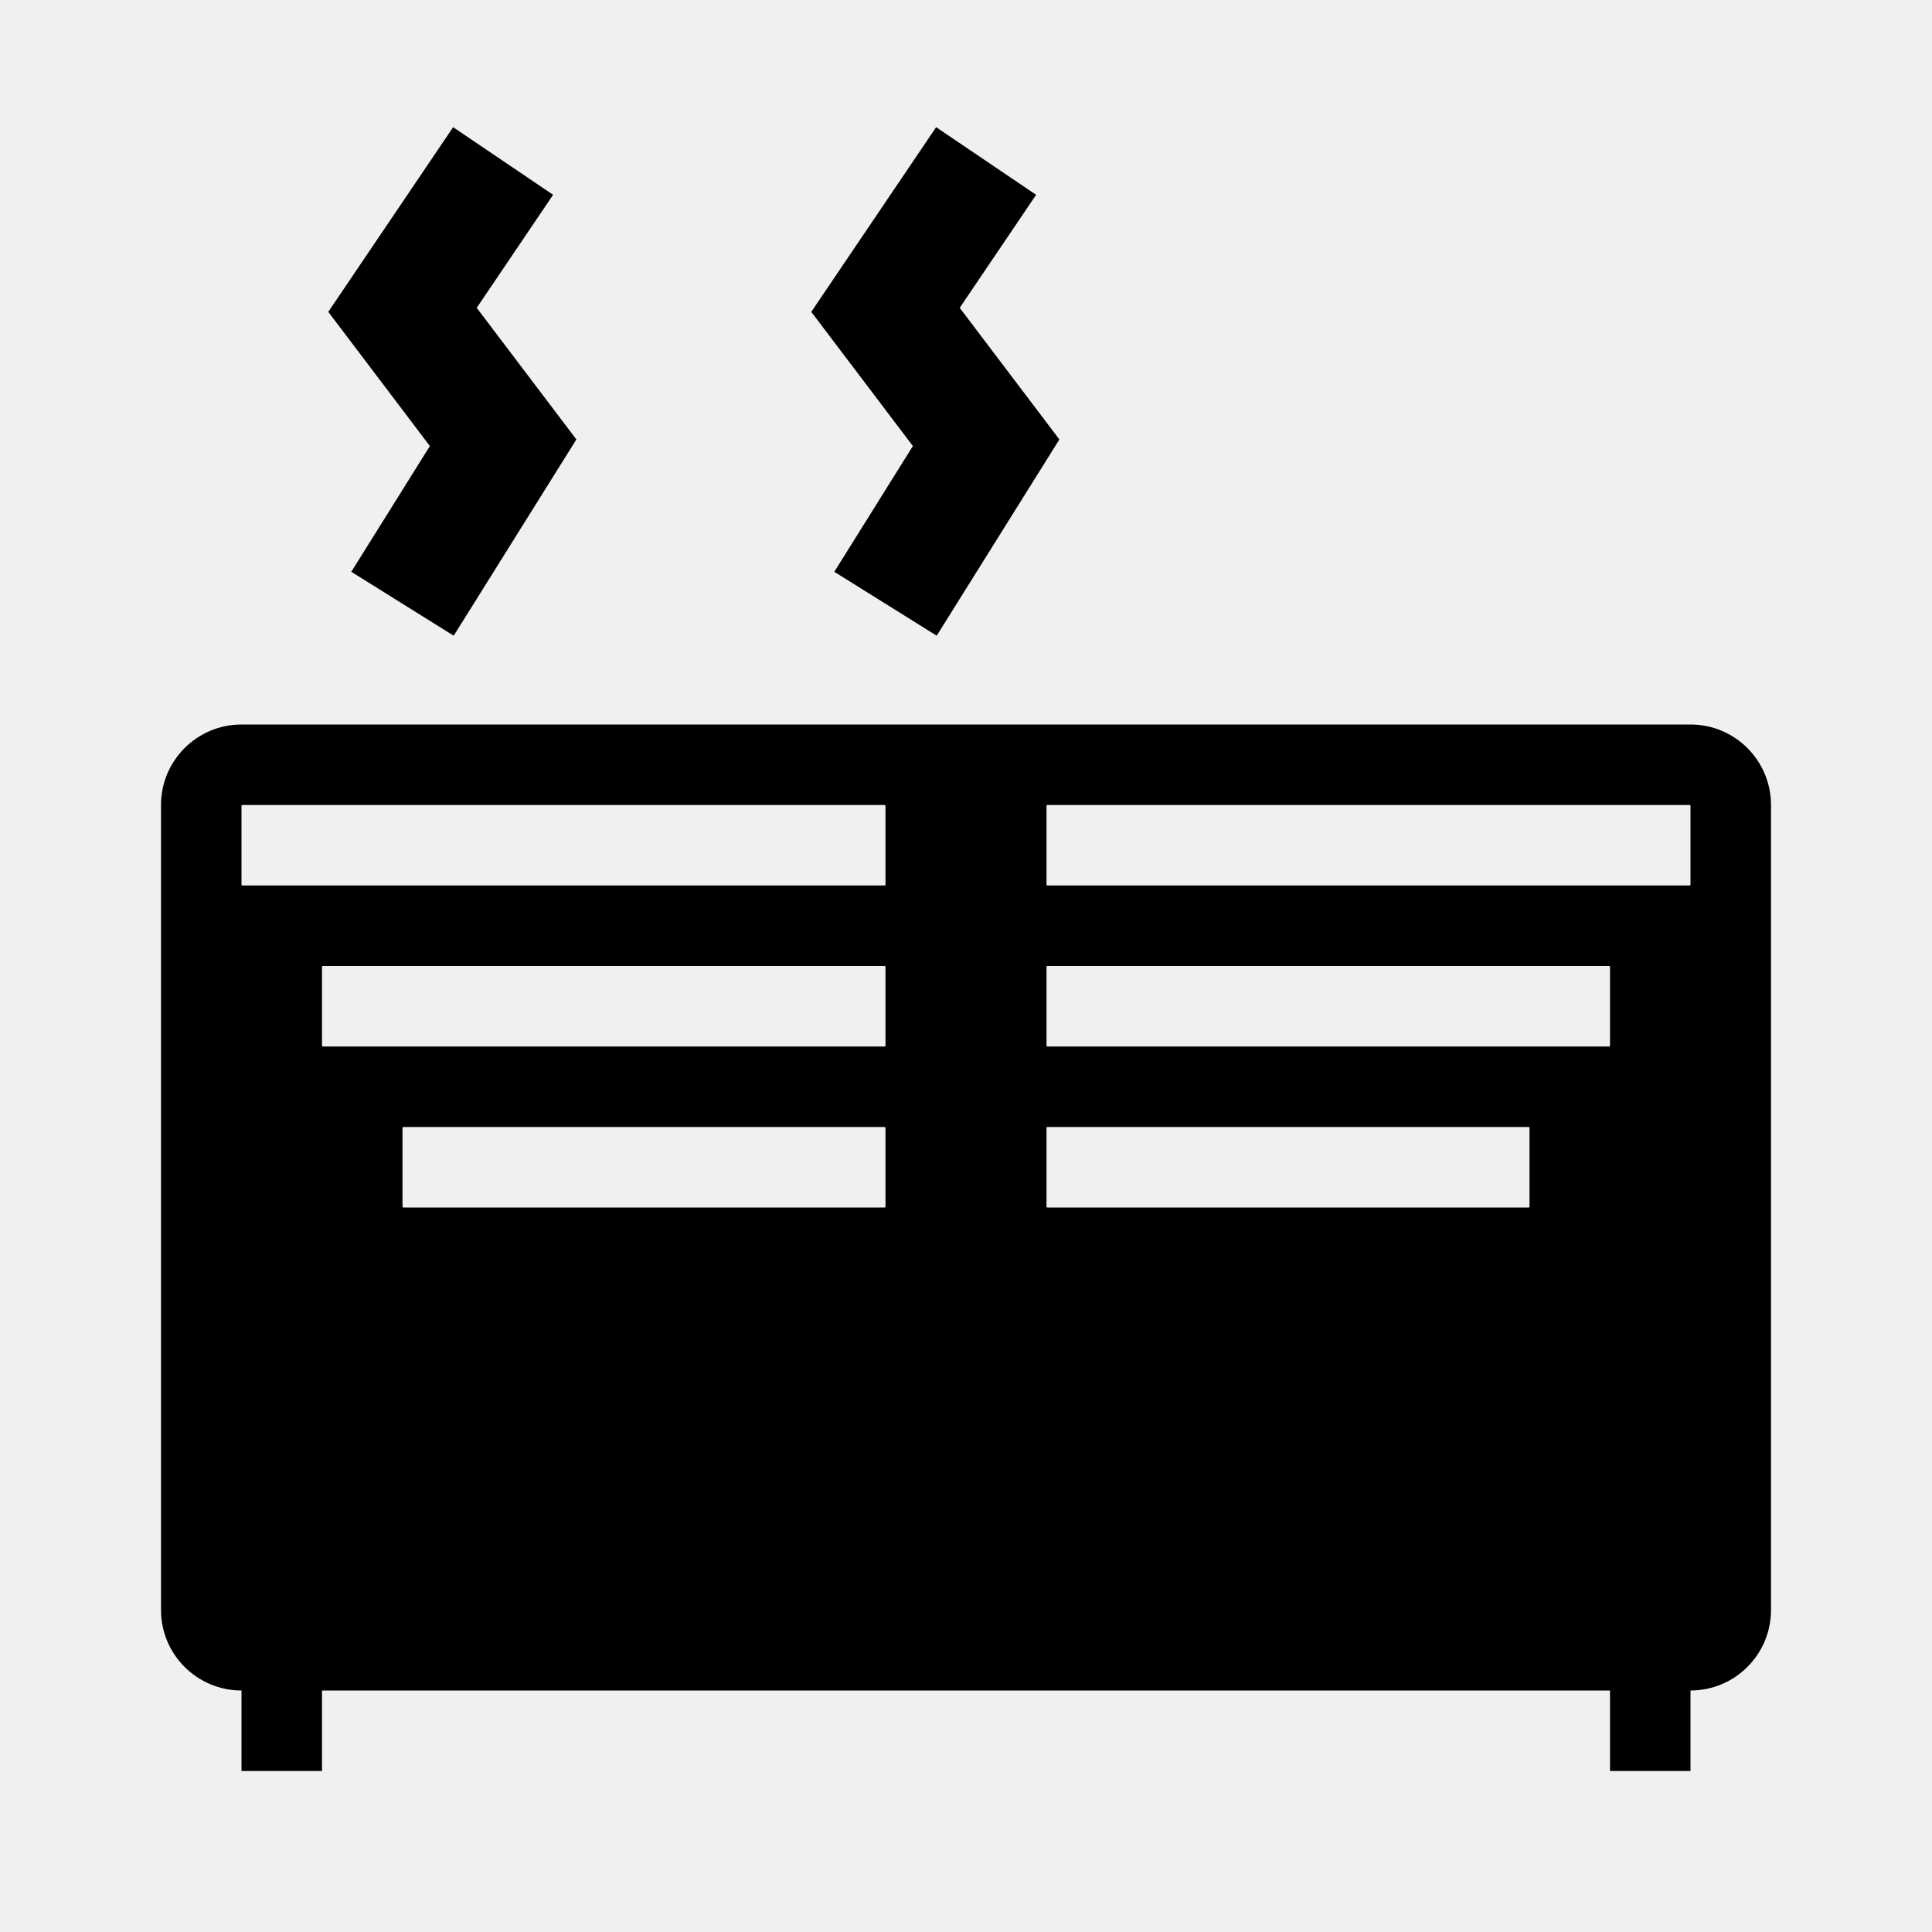
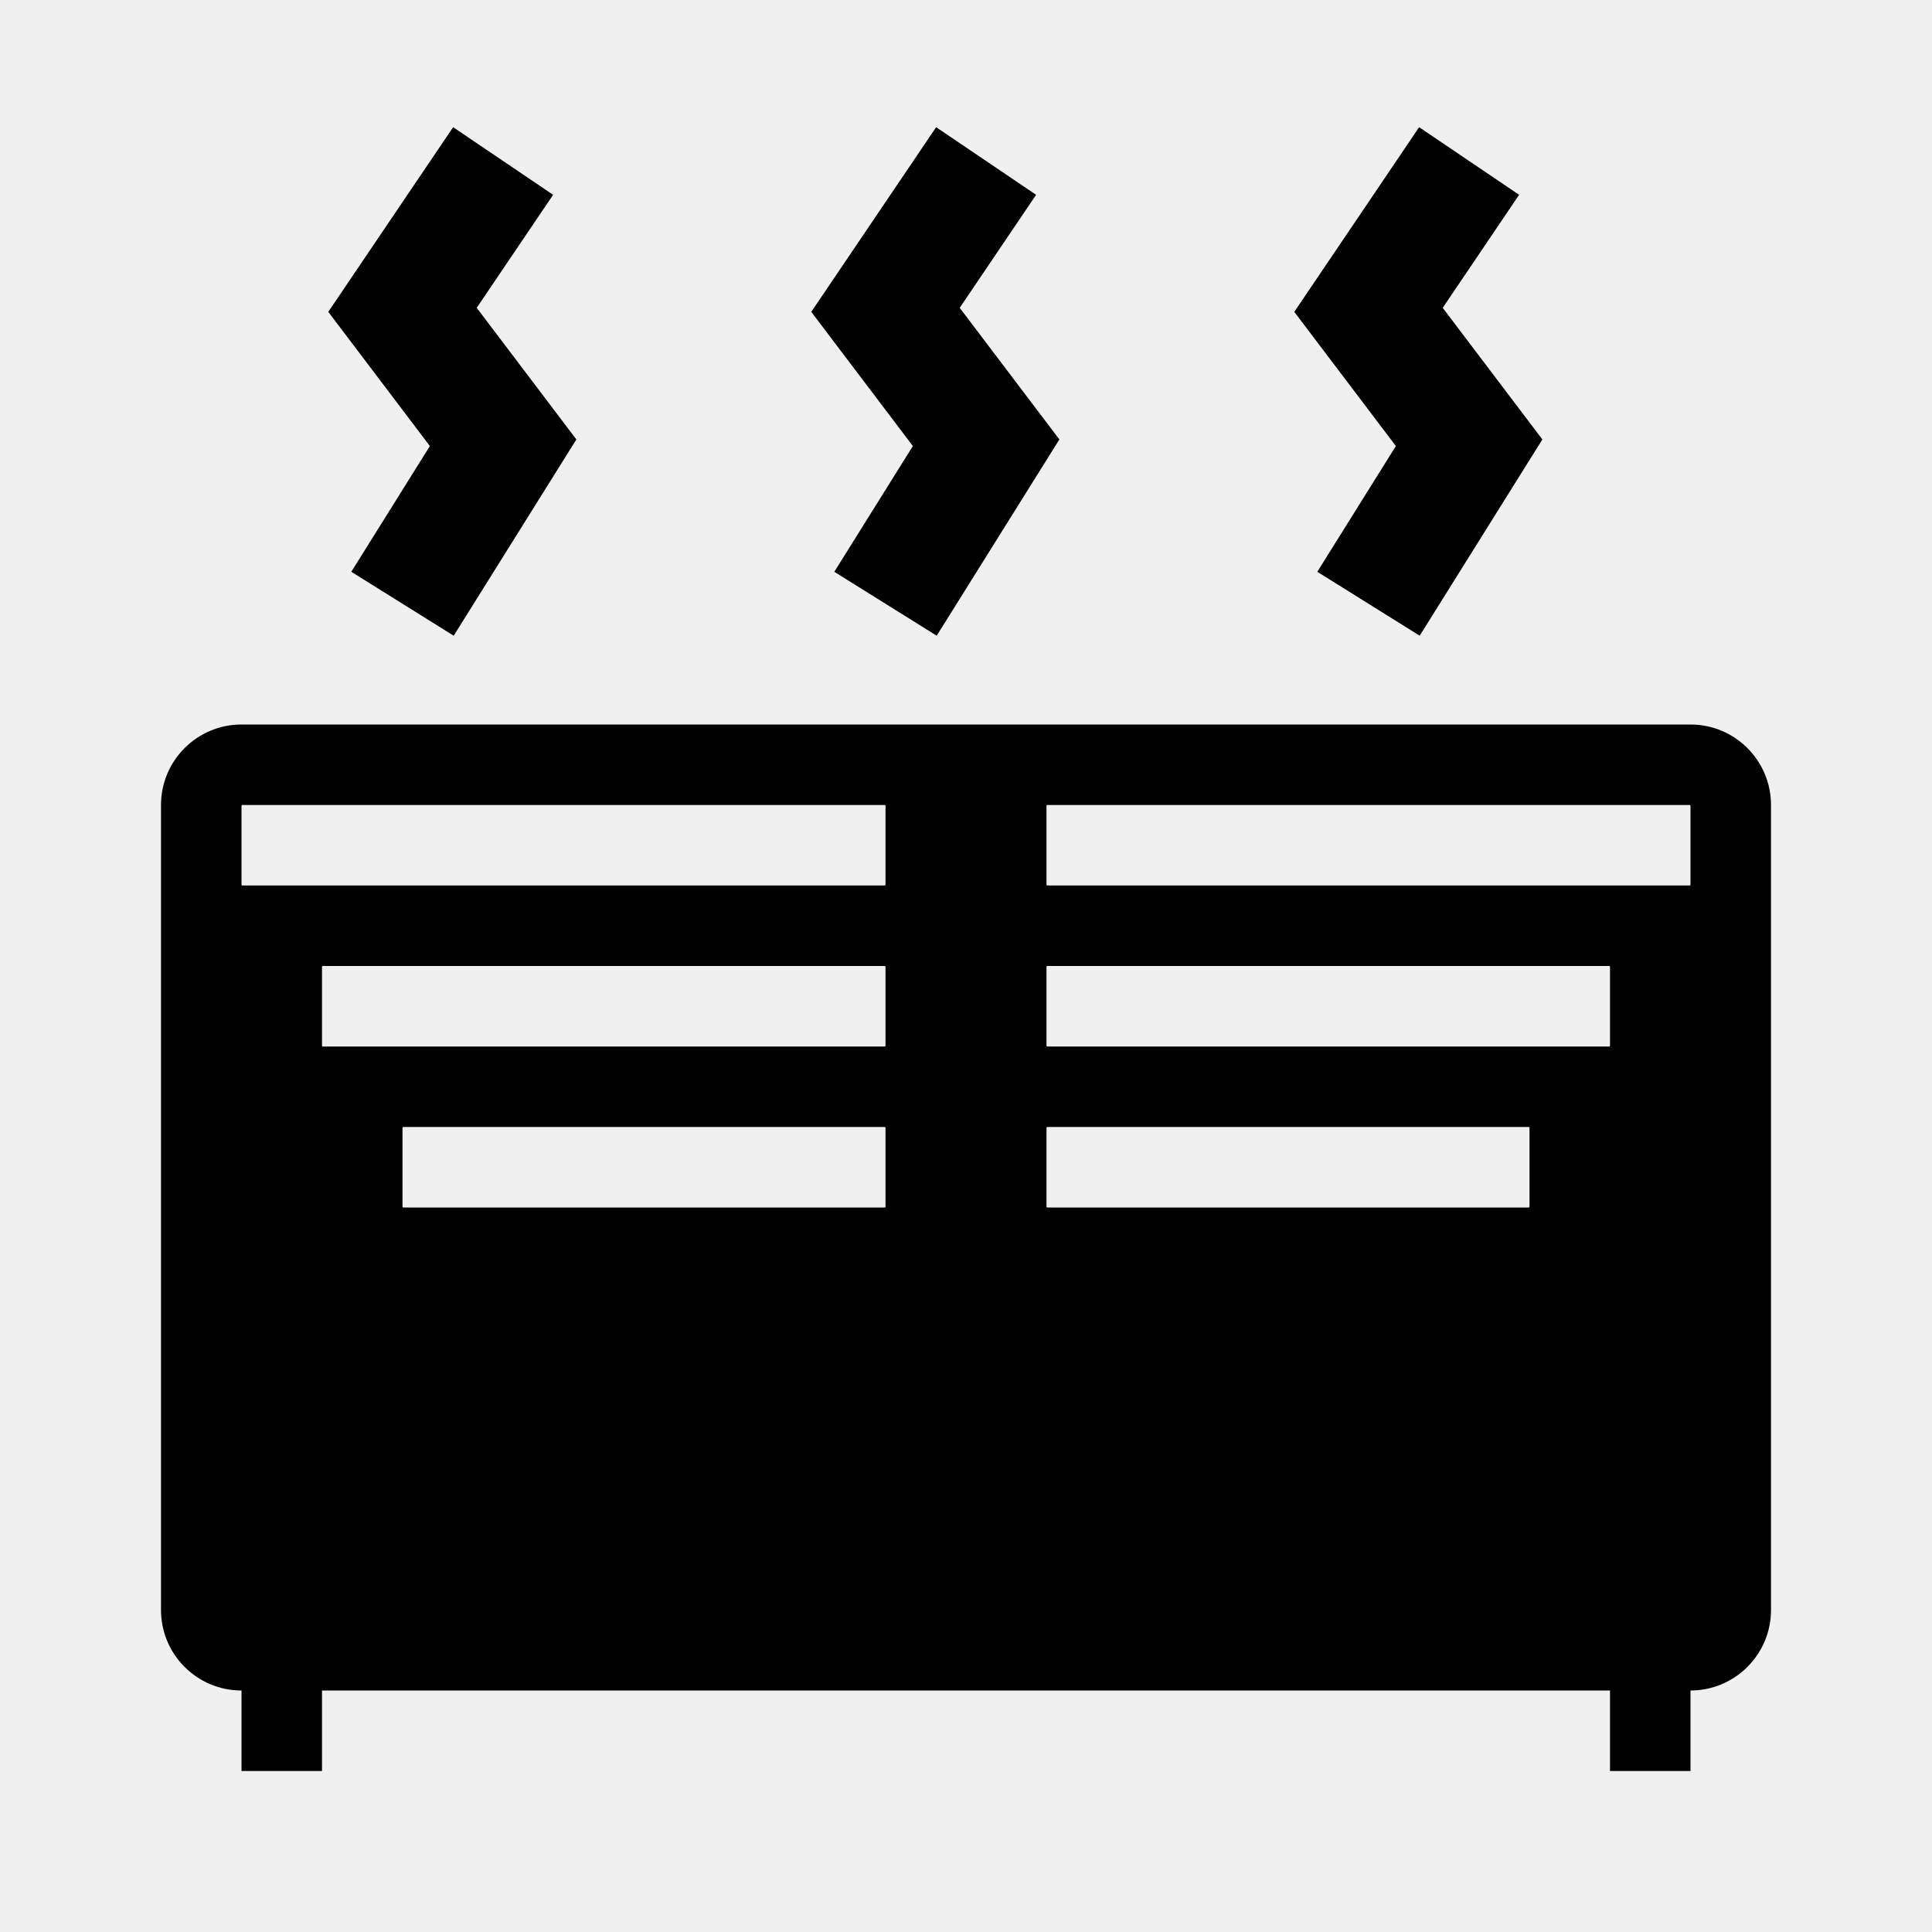
<svg xmlns="http://www.w3.org/2000/svg" width="24" height="24" viewBox="0 0 24 24" fill="none">
-   <path d="M4.078 3.874L5.629 1.58L6.871 2.42L5.922 3.824L7.16 5.459L5.636 7.897L4.364 7.103L5.34 5.541L4.078 3.874Z" fill="black" />
-   <path fill-rule="evenodd" clip-rule="evenodd" d="M2 10C2 9.448 2.448 9 3 9H21C21.552 9 22 9.448 22 10V20C22 20.552 21.552 21 21 21V22H20V21H4V22H3L3 21C2.448 21 2 20.552 2 20V10ZM13 10.01C13 10.005 13.005 10 13.01 10H20.99C20.995 10 21 10.005 21 10.01V10.99C21 10.995 20.995 11 20.99 11H13.01C13.005 11 13 10.995 13 10.99V10.01ZM13.01 12C13.005 12 13 12.005 13 12.01V12.99C13 12.995 13.005 13 13.01 13H19.99C19.995 13 20 12.995 20 12.99V12.01C20 12.005 19.995 12 19.99 12H13.01ZM13 14.01C13 14.005 13.005 14 13.01 14H18.99C18.995 14 19 14.005 19 14.01V14.99C19 14.995 18.995 15 18.99 15H13.01C13.005 15 13 14.995 13 14.99V14.01ZM5.01 14C5.004 14 5 14.005 5 14.01V14.99C5 14.995 5.004 15 5.01 15H10.99C10.995 15 11 14.995 11 14.99V14.01C11 14.005 10.995 14 10.99 14H5.01ZM4 12.01C4 12.005 4.004 12 4.01 12H10.99C10.995 12 11 12.005 11 12.01V12.99C11 12.995 10.995 13 10.99 13H4.01C4.004 13 4 12.995 4 12.99V12.01ZM3.01 10C3.004 10 3 10.005 3 10.01V10.99C3 10.995 3.004 11 3.01 11H10.99C10.995 11 11 10.995 11 10.99V10.01C11 10.005 10.995 10 10.99 10H3.01Z" fill="black" />
-   <path d="M10.078 3.874L11.34 5.541L10.364 7.103L11.636 7.897L13.16 5.459L11.922 3.824L12.871 2.42L11.629 1.58L10.078 3.874Z" fill="black" />
+   <style>path{fill:#000}@media (prefers-color-scheme:dark){path{fill:#fff}}</style>
+   <path fill-rule="evenodd" clip-rule="evenodd" d="M4.379 3.429L4.078 3.874L4.402 4.302L5.34 5.541L4.364 7.103L5.636 7.897L6.886 5.897L7.16 5.459L6.848 5.047L5.922 3.824L6.871 2.42L5.629 1.58L4.379 3.429ZM3 9C2.448 9 2 9.448 2 10V20C2 20.552 2.448 21 3 21L3 22H4V21H20V22H21V21C21.552 21 22 20.552 22 20V10C22 9.448 21.552 9 21 9H3ZM13.01 10C13.005 10 13 10.005 13 10.01V10.99C13 10.995 13.005 11 13.01 11H20.99C20.995 11 21 10.995 21 10.99V10.01C21 10.005 20.995 10 20.99 10H13.01ZM13 12.01C13 12.005 13.005 12 13.01 12H19.99C19.995 12 20 12.005 20 12.01V12.99C20 12.995 19.995 13 19.99 13H13.01C13.005 13 13 12.995 13 12.99V12.01ZM13.01 14C13.005 14 13 14.005 13 14.01V14.99C13 14.995 13.005 15 13.01 15H18.99C18.995 15 19 14.995 19 14.99V14.01C19 14.005 18.995 14 18.99 14H13.01ZM5 14.01C5 14.005 5.004 14 5.01 14H10.99C10.995 14 11 14.005 11 14.01V14.99C11 14.995 10.995 15 10.99 15H5.01C5.004 15 5 14.995 5 14.99V14.01ZM4.01 12C4.004 12 4 12.005 4 12.01V12.99C4 12.995 4.004 13 4.01 13H10.99C10.995 13 11 12.995 11 12.99V12.01C11 12.005 10.995 12 10.99 12H4.01ZM3 10.01C3 10.005 3.004 10 3.01 10H10.99C10.995 10 11 10.005 11 10.01V10.99C11 10.995 10.995 11 10.99 11H3.01C3.004 11 3 10.995 3 10.99V10.01ZM10.078 3.874L10.379 3.429L11.629 1.58L12.871 2.42L11.922 3.824L12.848 5.047L13.16 5.459L12.886 5.897L11.636 7.897L10.364 7.103L11.34 5.541L10.402 4.302L10.078 3.874ZM16.379 3.429L16.078 3.874L16.402 4.302L17.34 5.541L16.364 7.103L17.636 7.897L18.886 5.897L19.16 5.459L18.848 5.047L17.922 3.824L18.871 2.42L17.629 1.58L16.379 3.429Z" fill="black" />
</svg>
